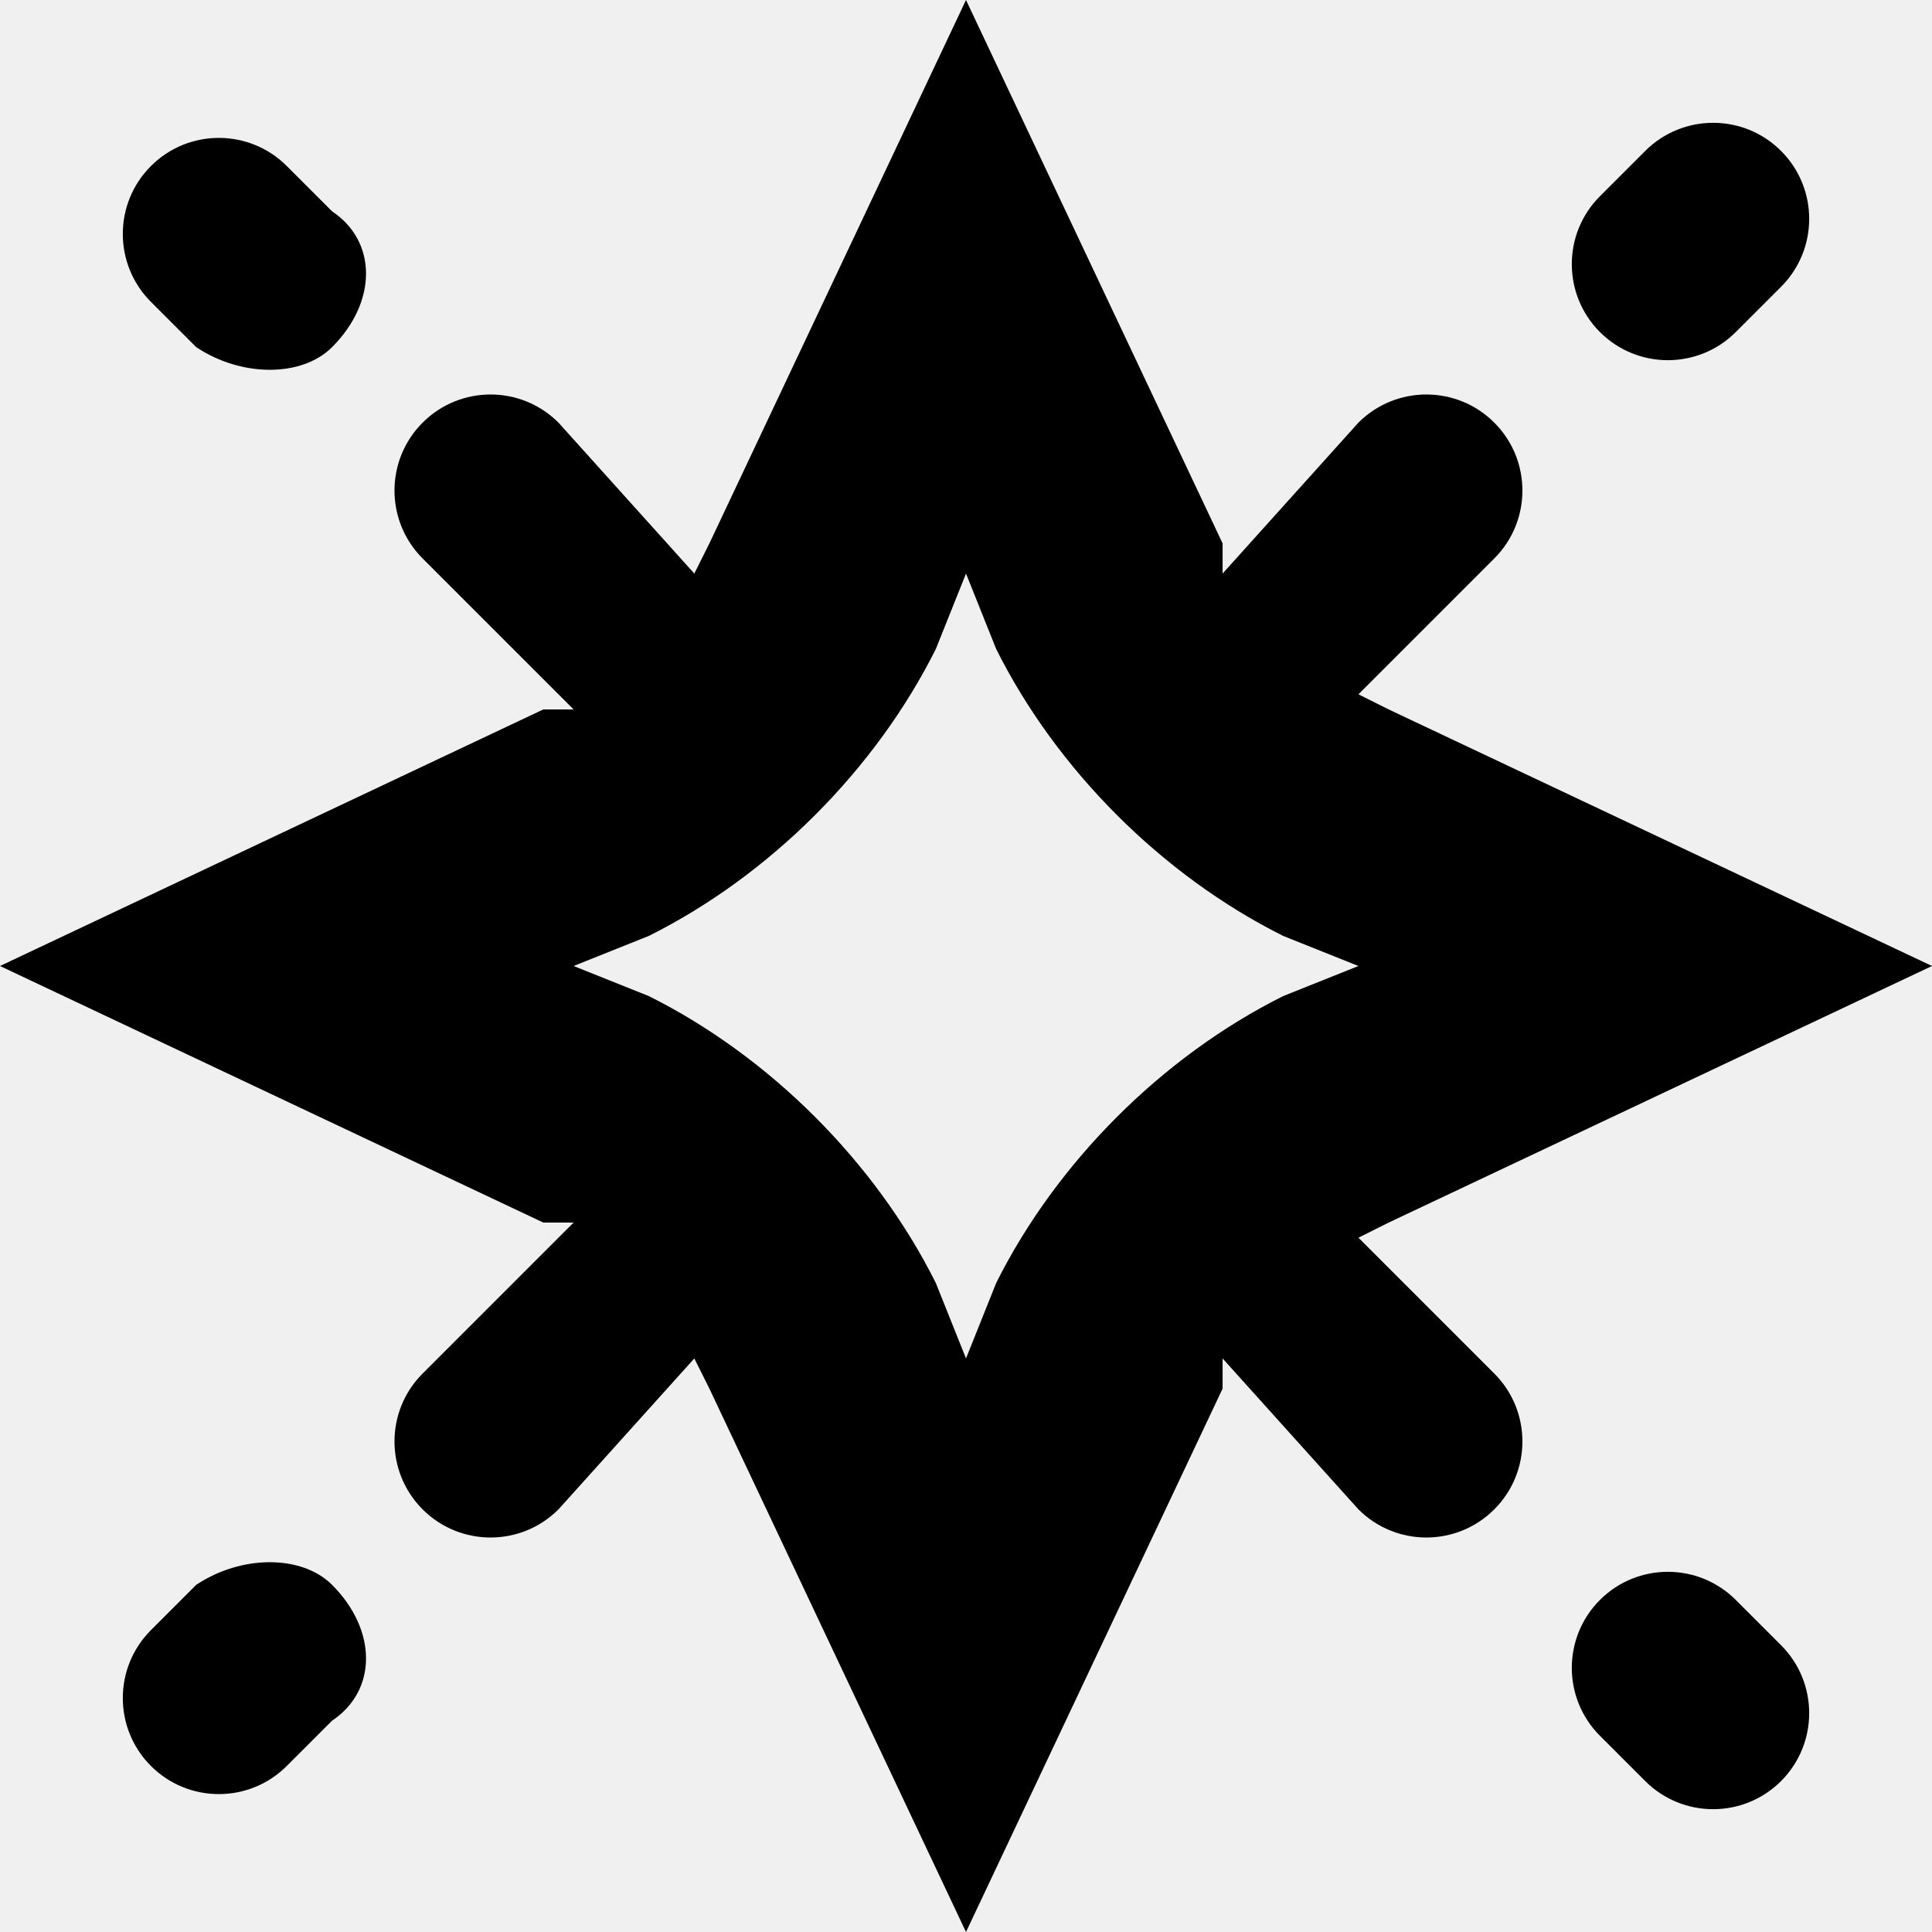
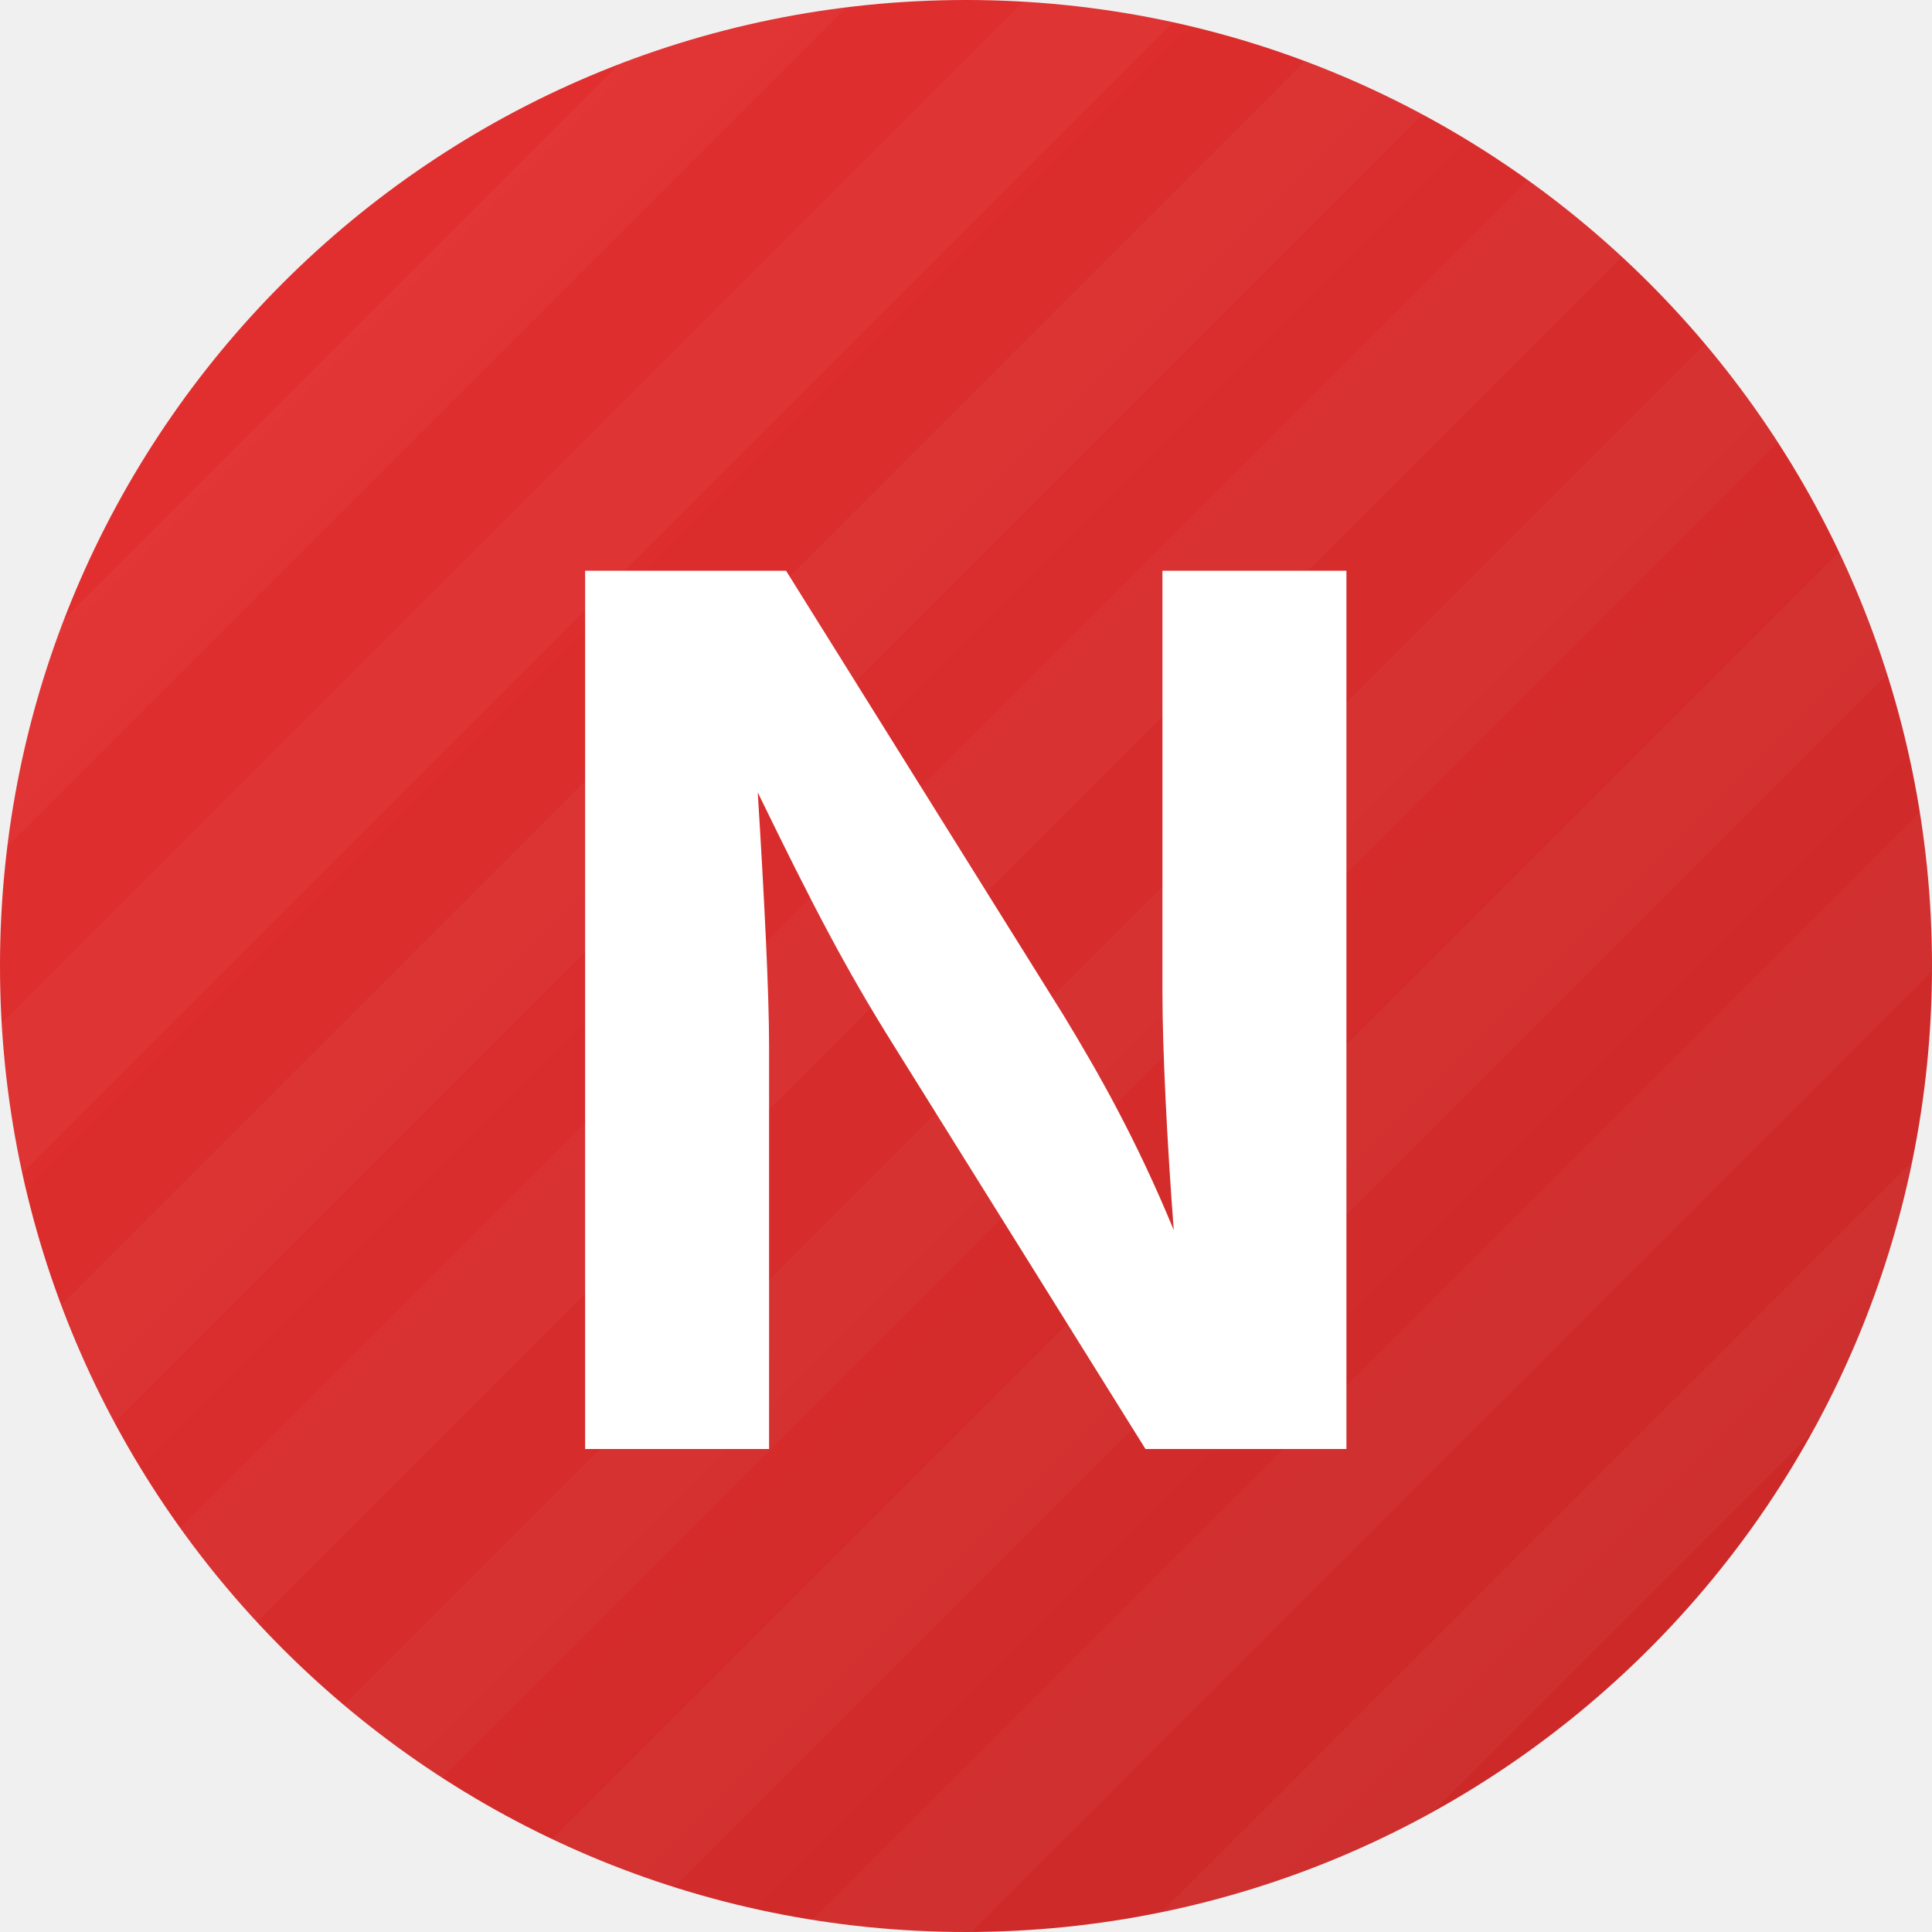
- <svg xmlns="http://www.w3.org/2000/svg" viewBox="0 0 128 128">
-   <path fill-rule="evenodd" d="M81 36 64 0 47 36l-1 2-9-10a6 6 0 0 0-9 9l10 10h-2L0 64l36 17h2L28 91a6 6 0 1 0 9 9l9-10 1 2 17 36 17-36v-2l9 10a6 6 0 1 0 9-9l-9-9 2-1 36-17-36-17-2-1 9-9a6 6 0 1 0-9-9l-9 10v-2Zm-17 2-2 5c-4 8-11 15-19 19l-5 2 5 2c8 4 15 11 19 19l2 5 2-5c4-8 11-15 19-19l5-2-5-2c-8-4-15-11-19-19l-2-5Z" clip-rule="evenodd" />
-   <path d="M118 19a6 6 0 0 0-9-9l-3 3a6 6 0 1 0 9 9l3-3Zm-96 4c-2 2-6 2-9 0l-3-3a6 6 0 1 1 9-9l3 3c3 2 3 6 0 9Zm0 82c-2-2-6-2-9 0l-3 3a6 6 0 1 0 9 9l3-3c3-2 3-6 0-9Zm96 4a6 6 0 0 1-9 9l-3-3a6 6 0 1 1 9-9l3 3Z" />
-   <style>path{fill:#000}@media (prefers-color-scheme:dark){path{fill:#fff}}</style>
+ <svg xmlns="http://www.w3.org/2000/svg" viewBox="0 0 32 32">
+   <defs>
+     <linearGradient id="bg" x1="0%" y1="0%" x2="100%" y2="100%">
+       <stop offset="0%" style="stop-color:#E63030;stop-opacity:1" />
+       <stop offset="100%" style="stop-color:#C82828;stop-opacity:1" />
+     </linearGradient>
+     <pattern id="stripes" patternUnits="userSpaceOnUse" width="4" height="4" patternTransform="rotate(45)">
+       <rect width="2" height="4" fill="rgba(255,255,255,0.03)" />
+     </pattern>
+   </defs>
+   <circle cx="16" cy="16" r="16" fill="url(#bg)" />
+   <circle cx="16" cy="16" r="16" fill="url(#stripes)" />
+   <text x="16" y="24" font-family="system-ui, -apple-system, sans-serif" font-size="20" font-weight="700" fill="white" text-anchor="middle">N</text>
</svg>
